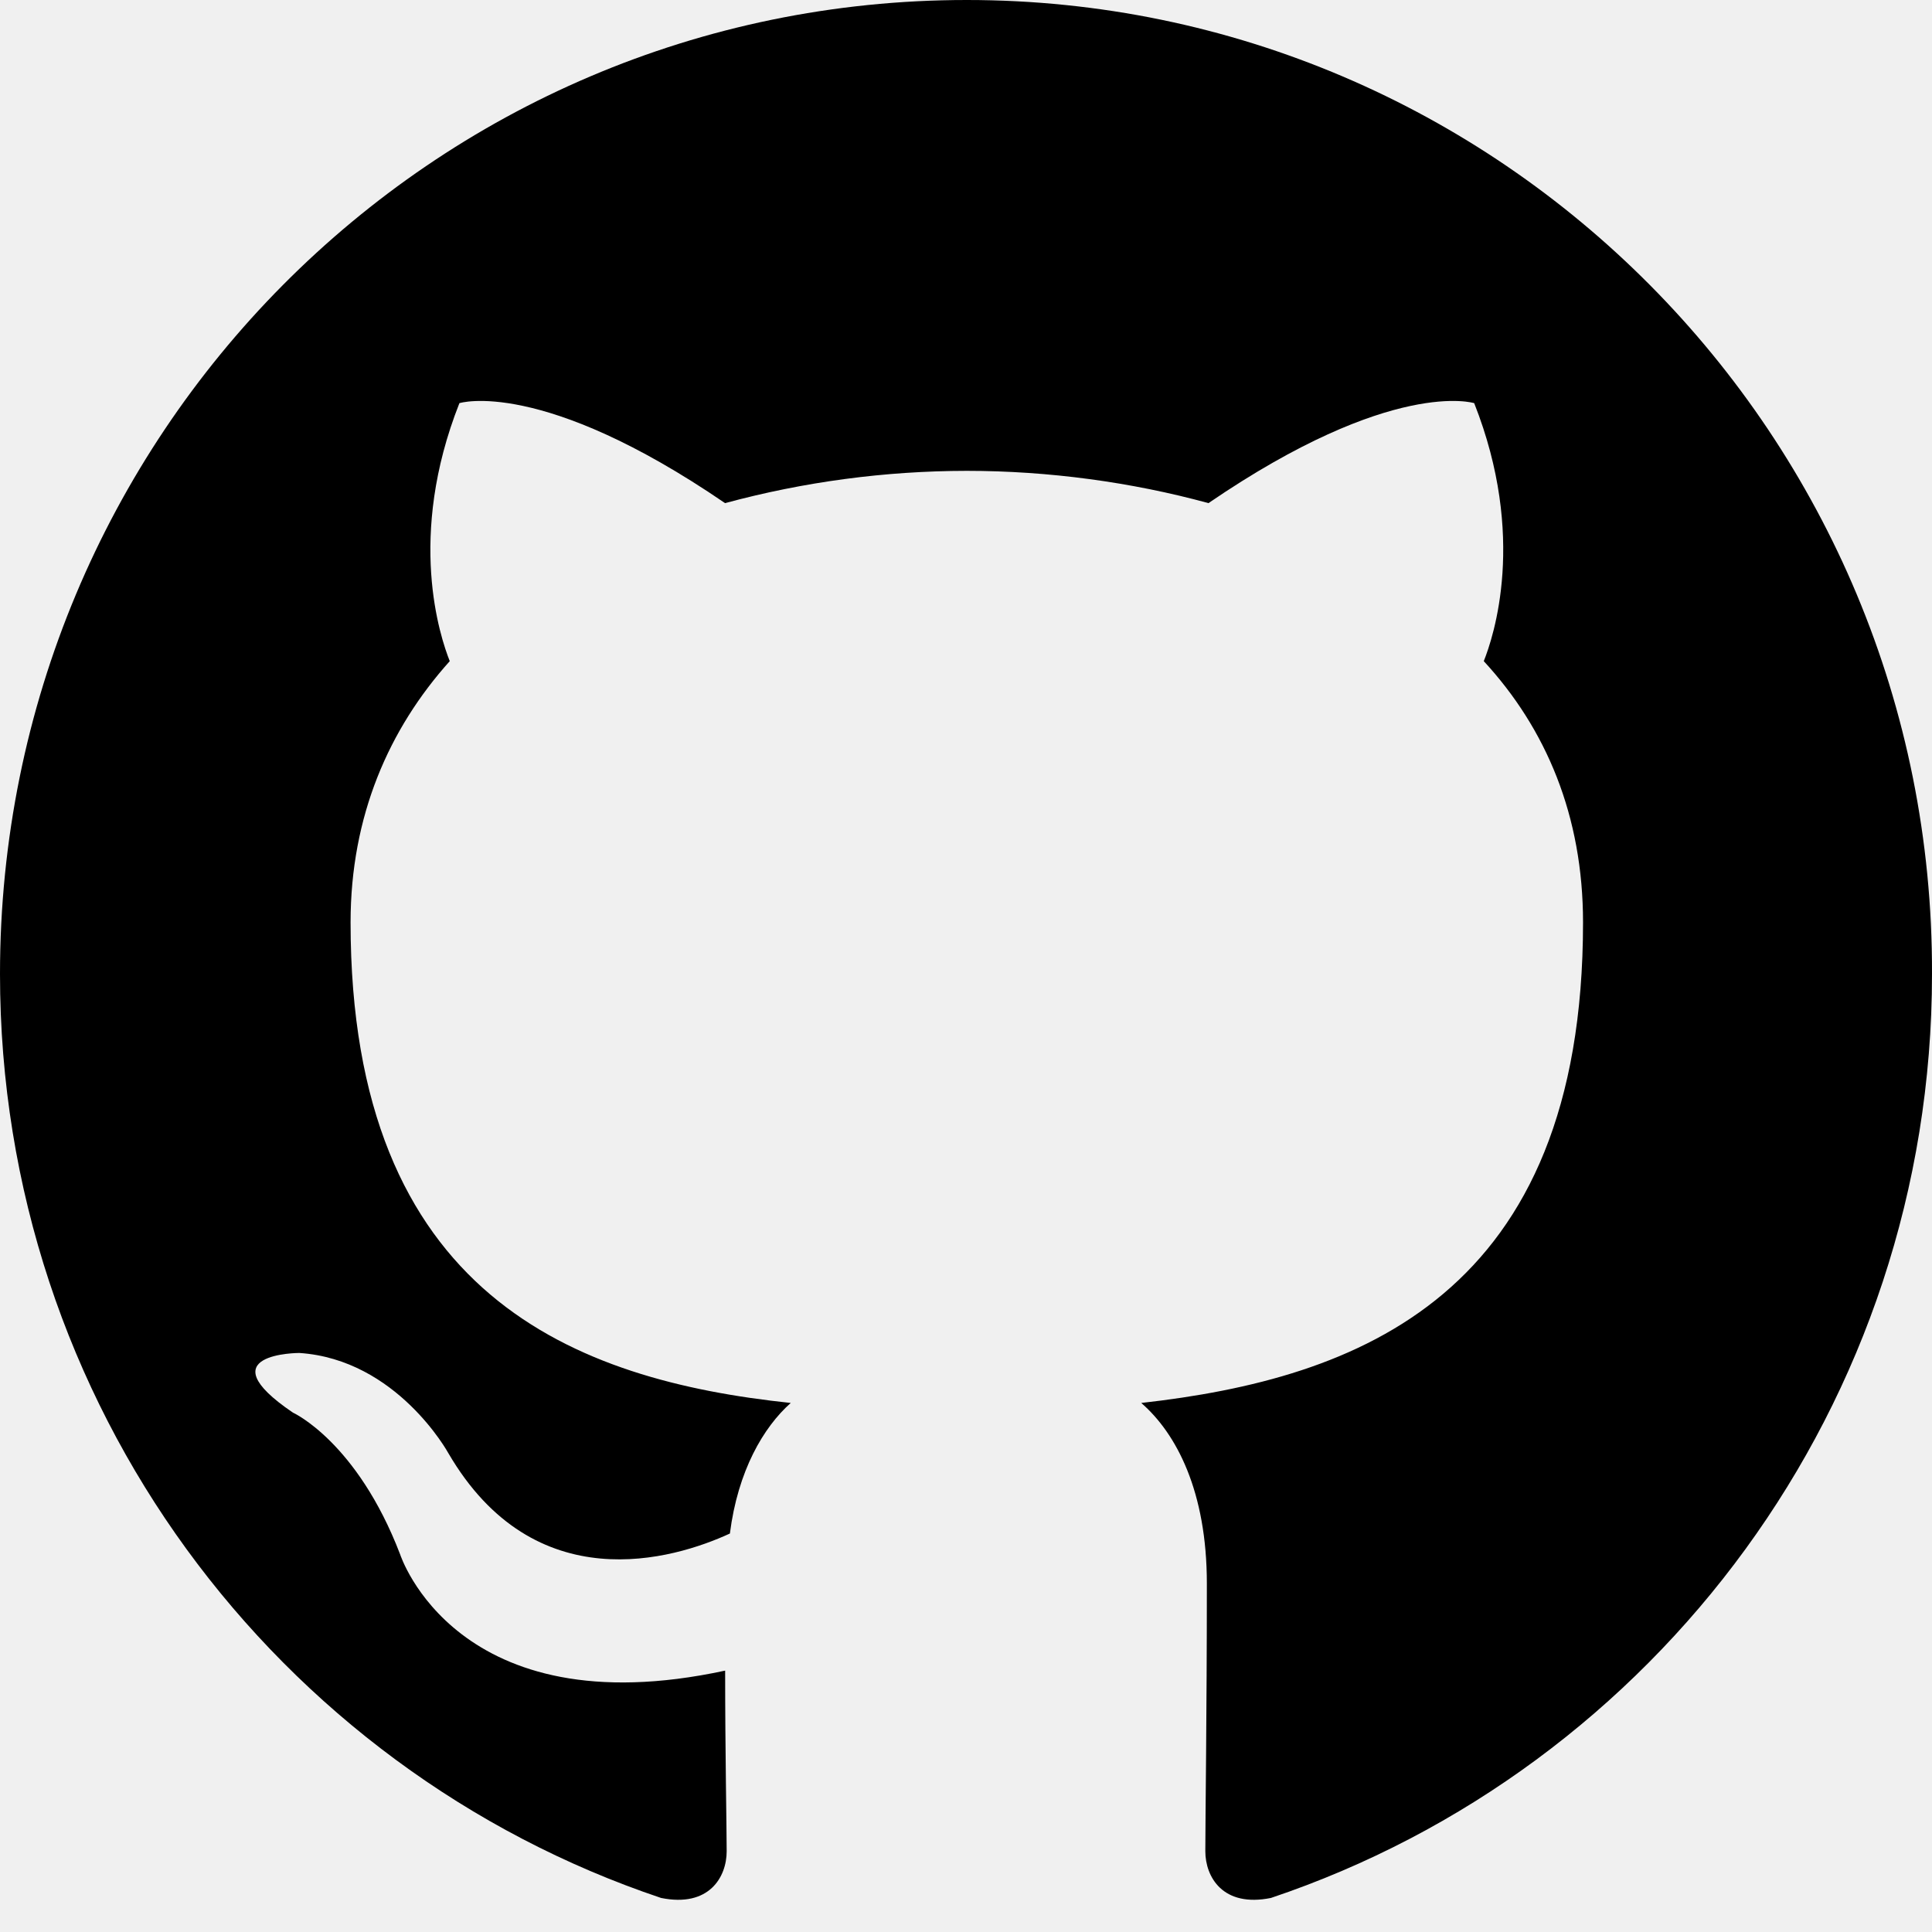
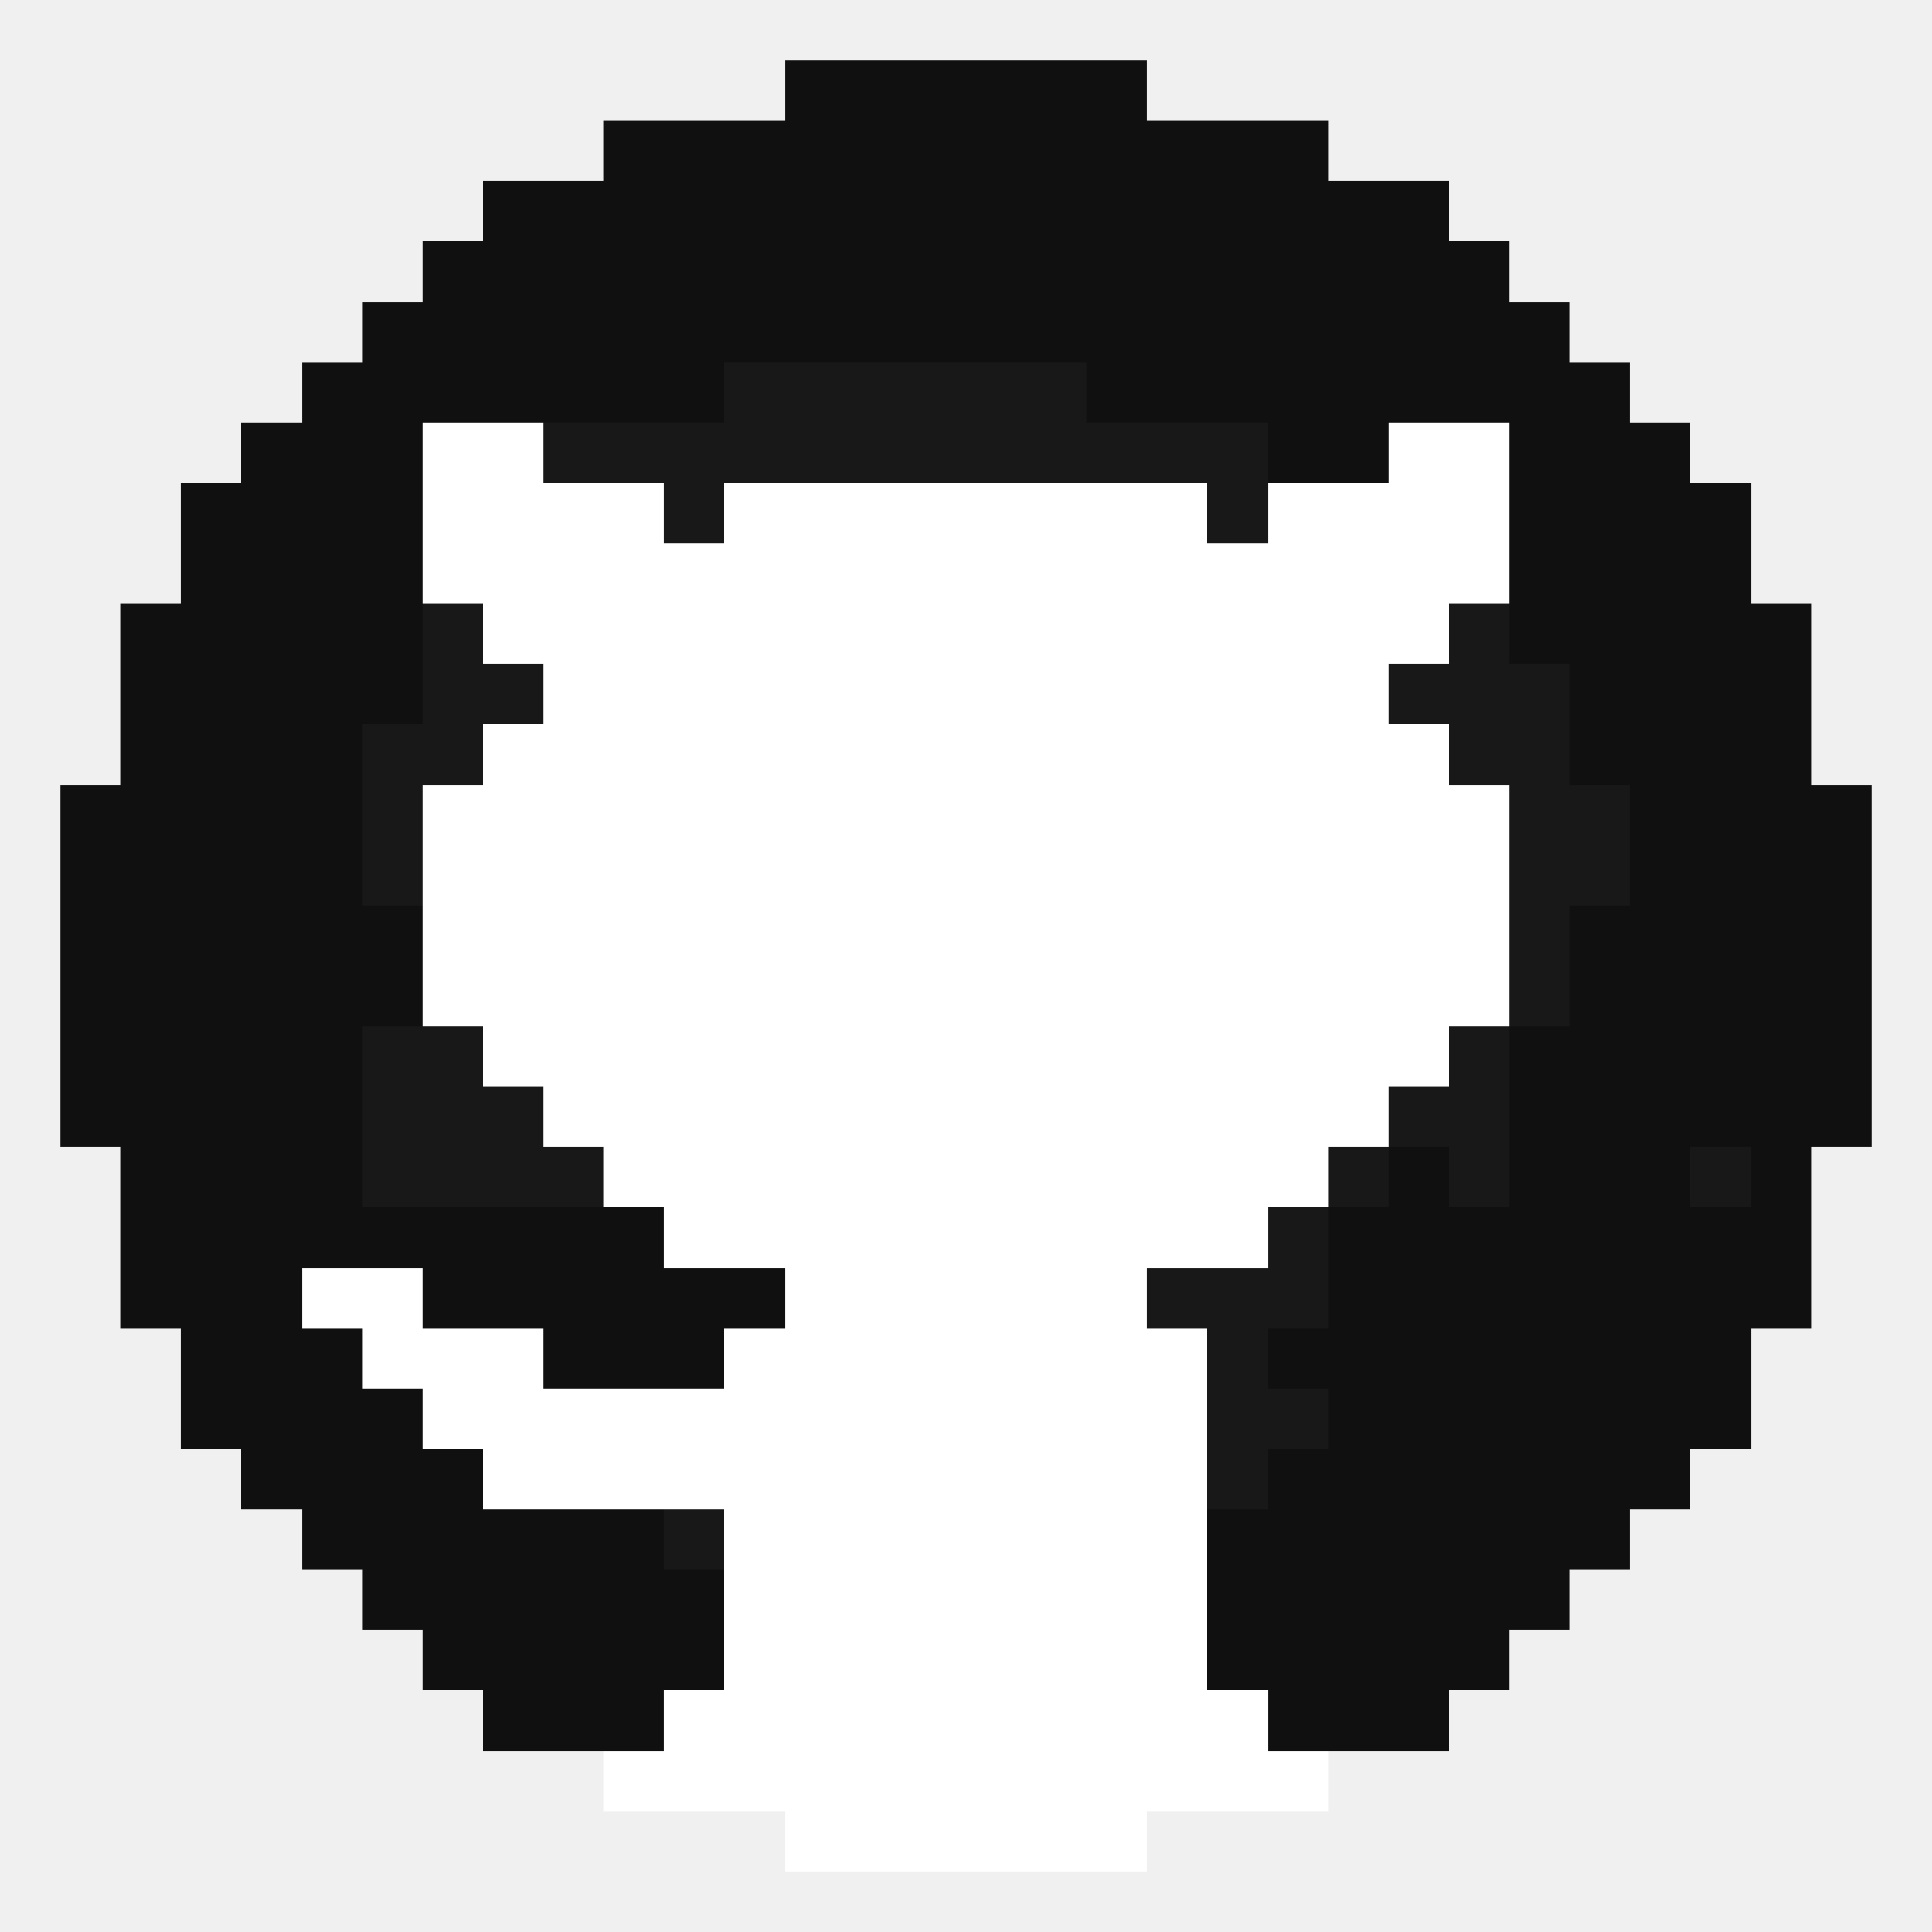
- <svg xmlns="http://www.w3.org/2000/svg" width="24" height="24" viewBox="0 0 24 24" fill="none">
-   <path fill-rule="evenodd" clip-rule="evenodd" d="M12.01 0C5.369 0 0 5.408 0 12.099C0 17.448 3.44 21.975 8.212 23.577C8.809 23.698 9.027 23.317 9.027 22.997C9.027 22.716 9.008 21.755 9.008 20.753C5.667 21.474 4.971 19.31 4.971 19.31C4.434 17.908 3.639 17.548 3.639 17.548C2.545 16.807 3.718 16.807 3.718 16.807C4.931 16.887 5.568 18.049 5.568 18.049C6.641 19.891 8.371 19.371 9.067 19.05C9.166 18.269 9.485 17.728 9.823 17.428C7.158 17.147 4.355 16.105 4.355 11.458C4.355 10.136 4.832 9.054 5.587 8.213C5.468 7.913 5.05 6.67 5.707 5.008C5.707 5.008 6.721 4.687 9.007 6.25C9.986 5.985 10.996 5.85 12.01 5.849C13.024 5.849 14.058 5.989 15.012 6.25C17.299 4.687 18.313 5.008 18.313 5.008C18.97 6.67 18.552 7.913 18.432 8.213C19.208 9.054 19.665 10.136 19.665 11.458C19.665 16.105 16.862 17.127 14.177 17.428C14.615 17.808 14.992 18.529 14.992 19.671C14.992 21.294 14.973 22.596 14.973 22.996C14.973 23.317 15.191 23.698 15.788 23.577C20.56 21.974 24 17.448 24 12.099C24.02 5.408 18.631 0 12.01 0Z" fill="black" />
+ <svg xmlns="http://www.w3.org/2000/svg" version="1.1" width="320" height="320" shape-rendering="crispEdges">
+   <rect x="130" y="10" width="60" height="50" fill="#101010" />
+   <rect x="100" y="20" width="30" height="40" fill="#101010" />
+   <rect x="190" y="20" width="30" height="50" fill="#101010" />
+   <rect x="80" y="30" width="20" height="40" fill="#101010" />
+   <rect x="220" y="30" width="20" height="40" fill="#101010" />
+   <rect x="70" y="40" width="10" height="30" fill="#101010" />
+   <rect x="240" y="40" width="10" height="30" fill="#101010" />
+   <rect x="60" y="50" width="10" height="70" fill="#101010" />
+   <rect x="250" y="50" width="10" height="60" fill="#101010" />
+   <rect x="50" y="60" width="10" height="150" fill="#101010" />
+   <rect x="100" y="60" width="20" height="10" fill="#101010" />
+   <rect x="120" y="60" width="60" height="20" fill="#181818" />
+   <rect x="180" y="60" width="10" height="10" fill="#101010" />
+   <rect x="260" y="60" width="10" height="70" fill="#101010" />
+   <rect x="40" y="70" width="10" height="180" fill="#101010" />
+   <rect x="70" y="70" width="20" height="30" fill="#FFFFFF" />
+   <rect x="90" y="70" width="30" height="10" fill="#181818" />
+   <rect x="180" y="70" width="30" height="10" fill="#181818" />
+   <rect x="210" y="70" width="20" height="10" fill="#101010" />
+   <rect x="230" y="70" width="20" height="30" fill="#FFFFFF" />
+   <rect x="270" y="70" width="10" height="180" fill="#101010" />
+   <rect x="30" y="80" width="10" height="160" fill="#101010" />
+   <rect x="90" y="80" width="20" height="110" fill="#FFFFFF" />
+   <rect x="110" y="80" width="10" height="10" fill="#181818" />
+   <rect x="120" y="80" width="80" height="130" fill="#FFFFFF" />
+   <rect x="200" y="80" width="10" height="10" fill="#181818" />
+   <rect x="210" y="80" width="20" height="110" fill="#FFFFFF" />
+   <rect x="280" y="80" width="10" height="110" fill="#101010" />
+   <rect x="110" y="90" width="10" height="120" fill="#FFFFFF" />
+   <rect x="200" y="90" width="10" height="120" fill="#FFFFFF" />
+   <rect x="20" y="100" width="10" height="120" fill="#101010" />
+   <rect x="70" y="100" width="10" height="30" fill="#181818" />
+   <rect x="80" y="100" width="10" height="10" fill="#FFFFFF" />
+   <rect x="230" y="100" width="10" height="10" fill="#FFFFFF" />
+   <rect x="240" y="100" width="10" height="30" fill="#181818" />
+   <rect x="290" y="100" width="10" height="120" fill="#101010" />
+   <rect x="80" y="110" width="10" height="10" fill="#181818" />
+   <rect x="230" y="110" width="10" height="10" fill="#181818" />
+   <rect x="250" y="110" width="10" height="60" fill="#181818" />
+   <rect x="60" y="120" width="10" height="30" fill="#181818" />
+   <rect x="80" y="120" width="10" height="60" fill="#FFFFFF" />
+   <rect x="230" y="120" width="10" height="60" fill="#FFFFFF" />
+   <rect x="10" y="130" width="10" height="60" fill="#101010" />
+   <rect x="70" y="130" width="10" height="40" fill="#FFFFFF" />
+   <rect x="240" y="130" width="10" height="40" fill="#FFFFFF" />
+   <rect x="260" y="130" width="10" height="20" fill="#181818" />
+   <rect x="300" y="130" width="10" height="60" fill="#101010" />
+   <rect x="60" y="150" width="10" height="20" fill="#101010" />
+   <rect x="260" y="150" width="10" height="110" fill="#101010" />
+   <rect x="60" y="170" width="20" height="30" fill="#181818" />
+   <rect x="240" y="170" width="10" height="30" fill="#181818" />
+   <rect x="250" y="170" width="10" height="100" fill="#101010" />
+   <rect x="80" y="180" width="10" height="20" fill="#181818" />
+   <rect x="230" y="180" width="10" height="10" fill="#181818" />
+   <rect x="90" y="190" width="10" height="10" fill="#181818" />
+   <rect x="100" y="190" width="10" height="10" fill="#FFFFFF" />
+   <rect x="210" y="190" width="10" height="10" fill="#FFFFFF" />
+   <rect x="220" y="190" width="10" height="10" fill="#181818" />
+   <rect x="230" y="190" width="10" height="100" fill="#101010" />
+   <rect x="280" y="190" width="10" height="10" fill="#181818" />
+   <rect x="60" y="200" width="50" height="10" fill="#101010" />
+   <rect x="210" y="200" width="10" height="20" fill="#181818" />
+   <rect x="220" y="200" width="10" height="90" fill="#101010" />
+   <rect x="240" y="200" width="10" height="80" fill="#101010" />
+   <rect x="280" y="200" width="10" height="40" fill="#101010" />
+   <rect x="50" y="210" width="20" height="10" fill="#FFFFFF" />
+   <rect x="70" y="210" width="60" height="10" fill="#101010" />
+   <rect x="130" y="210" width="60" height="100" fill="#FFFFFF" />
+   <rect x="190" y="210" width="20" height="10" fill="#181818" />
+   <rect x="50" y="220" width="10" height="40" fill="#101010" />
+   <rect x="60" y="220" width="30" height="10" fill="#FFFFFF" />
+   <rect x="90" y="220" width="30" height="10" fill="#101010" />
+   <rect x="120" y="220" width="10" height="80" fill="#FFFFFF" />
+   <rect x="190" y="220" width="10" height="80" fill="#FFFFFF" />
+   <rect x="200" y="220" width="10" height="30" fill="#181818" />
+   <rect x="210" y="220" width="10" height="10" fill="#101010" />
+   <rect x="60" y="230" width="10" height="40" fill="#101010" />
+   <rect x="70" y="230" width="50" height="10" fill="#FFFFFF" />
+   <rect x="210" y="230" width="10" height="10" fill="#181818" />
+   <rect x="70" y="240" width="10" height="40" fill="#101010" />
+   <rect x="80" y="240" width="40" height="10" fill="#FFFFFF" />
+   <rect x="210" y="240" width="10" height="50" fill="#101010" />
+   <rect x="80" y="250" width="30" height="40" fill="#101010" />
+   <rect x="110" y="250" width="10" height="10" fill="#181818" />
+   <rect x="200" y="250" width="10" height="30" fill="#101010" />
+   <rect x="110" y="260" width="10" height="20" fill="#101010" />
+   <rect x="110" y="280" width="10" height="20" fill="#FFFFFF" />
+   <rect x="200" y="280" width="10" height="20" fill="#FFFFFF" />
+   <rect x="100" y="290" width="10" height="10" fill="#FFFFFF" />
+   <rect x="210" y="290" width="10" height="10" fill="#FFFFFF" />
</svg>
